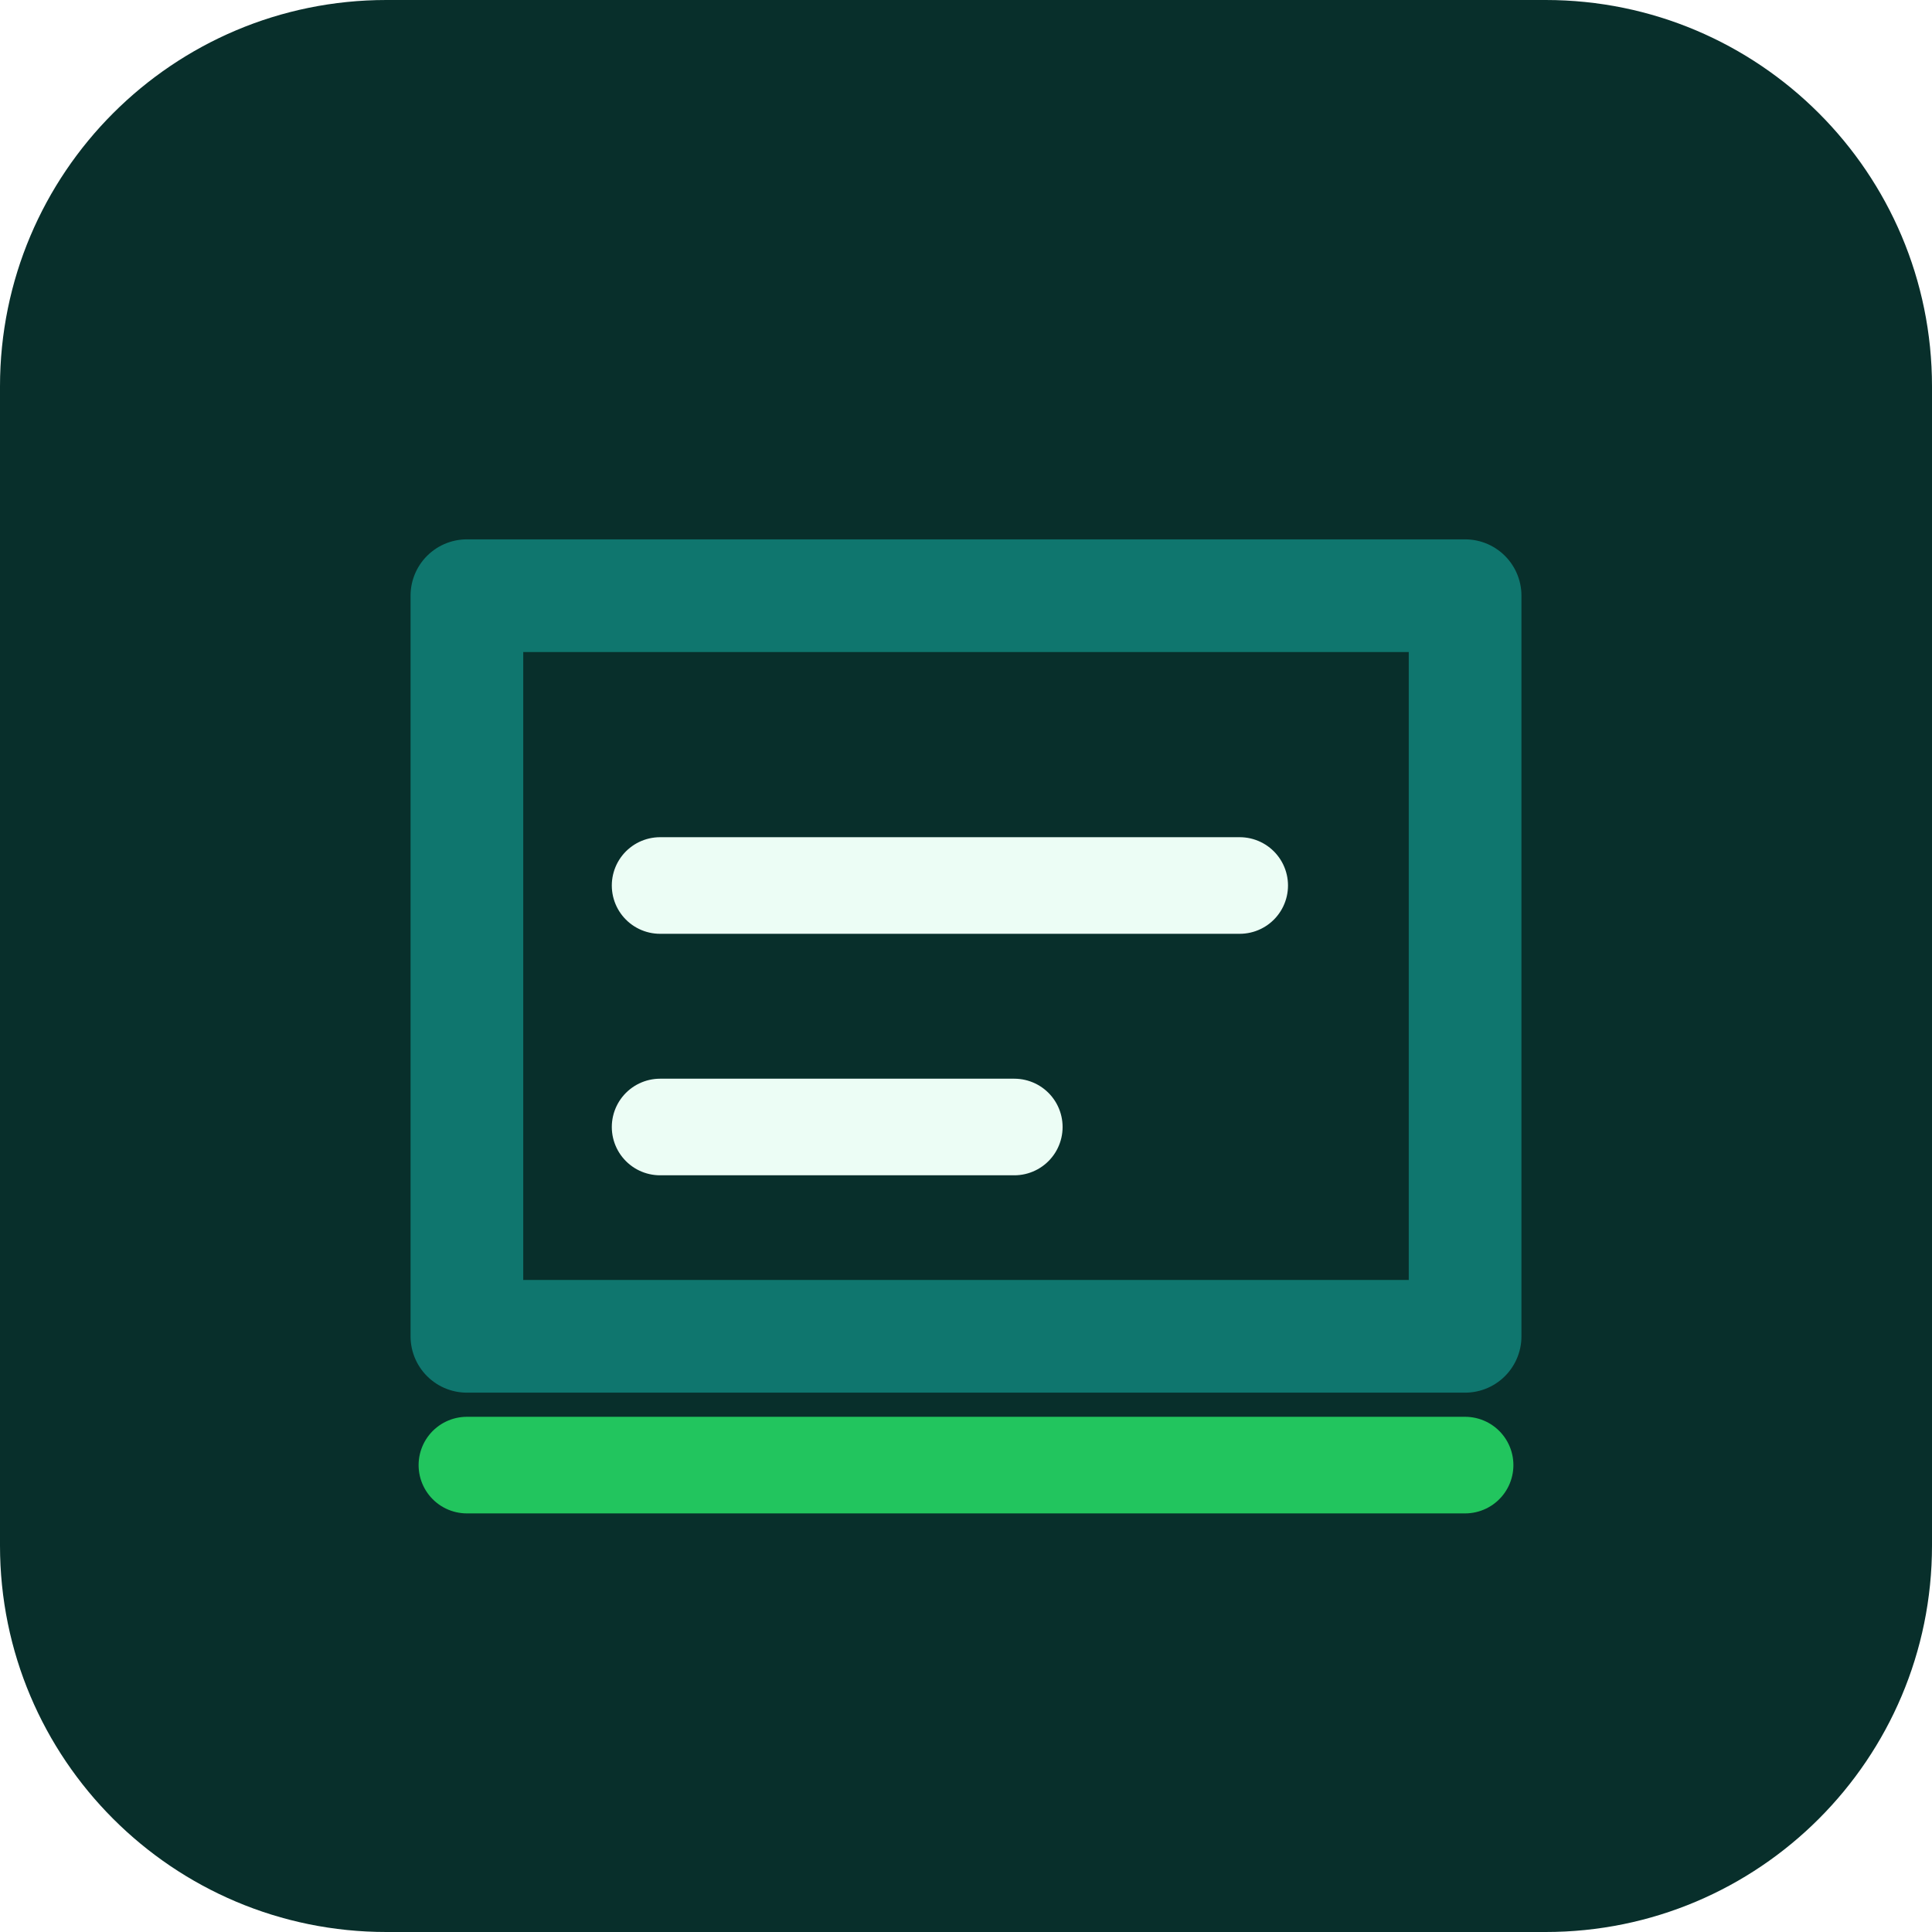
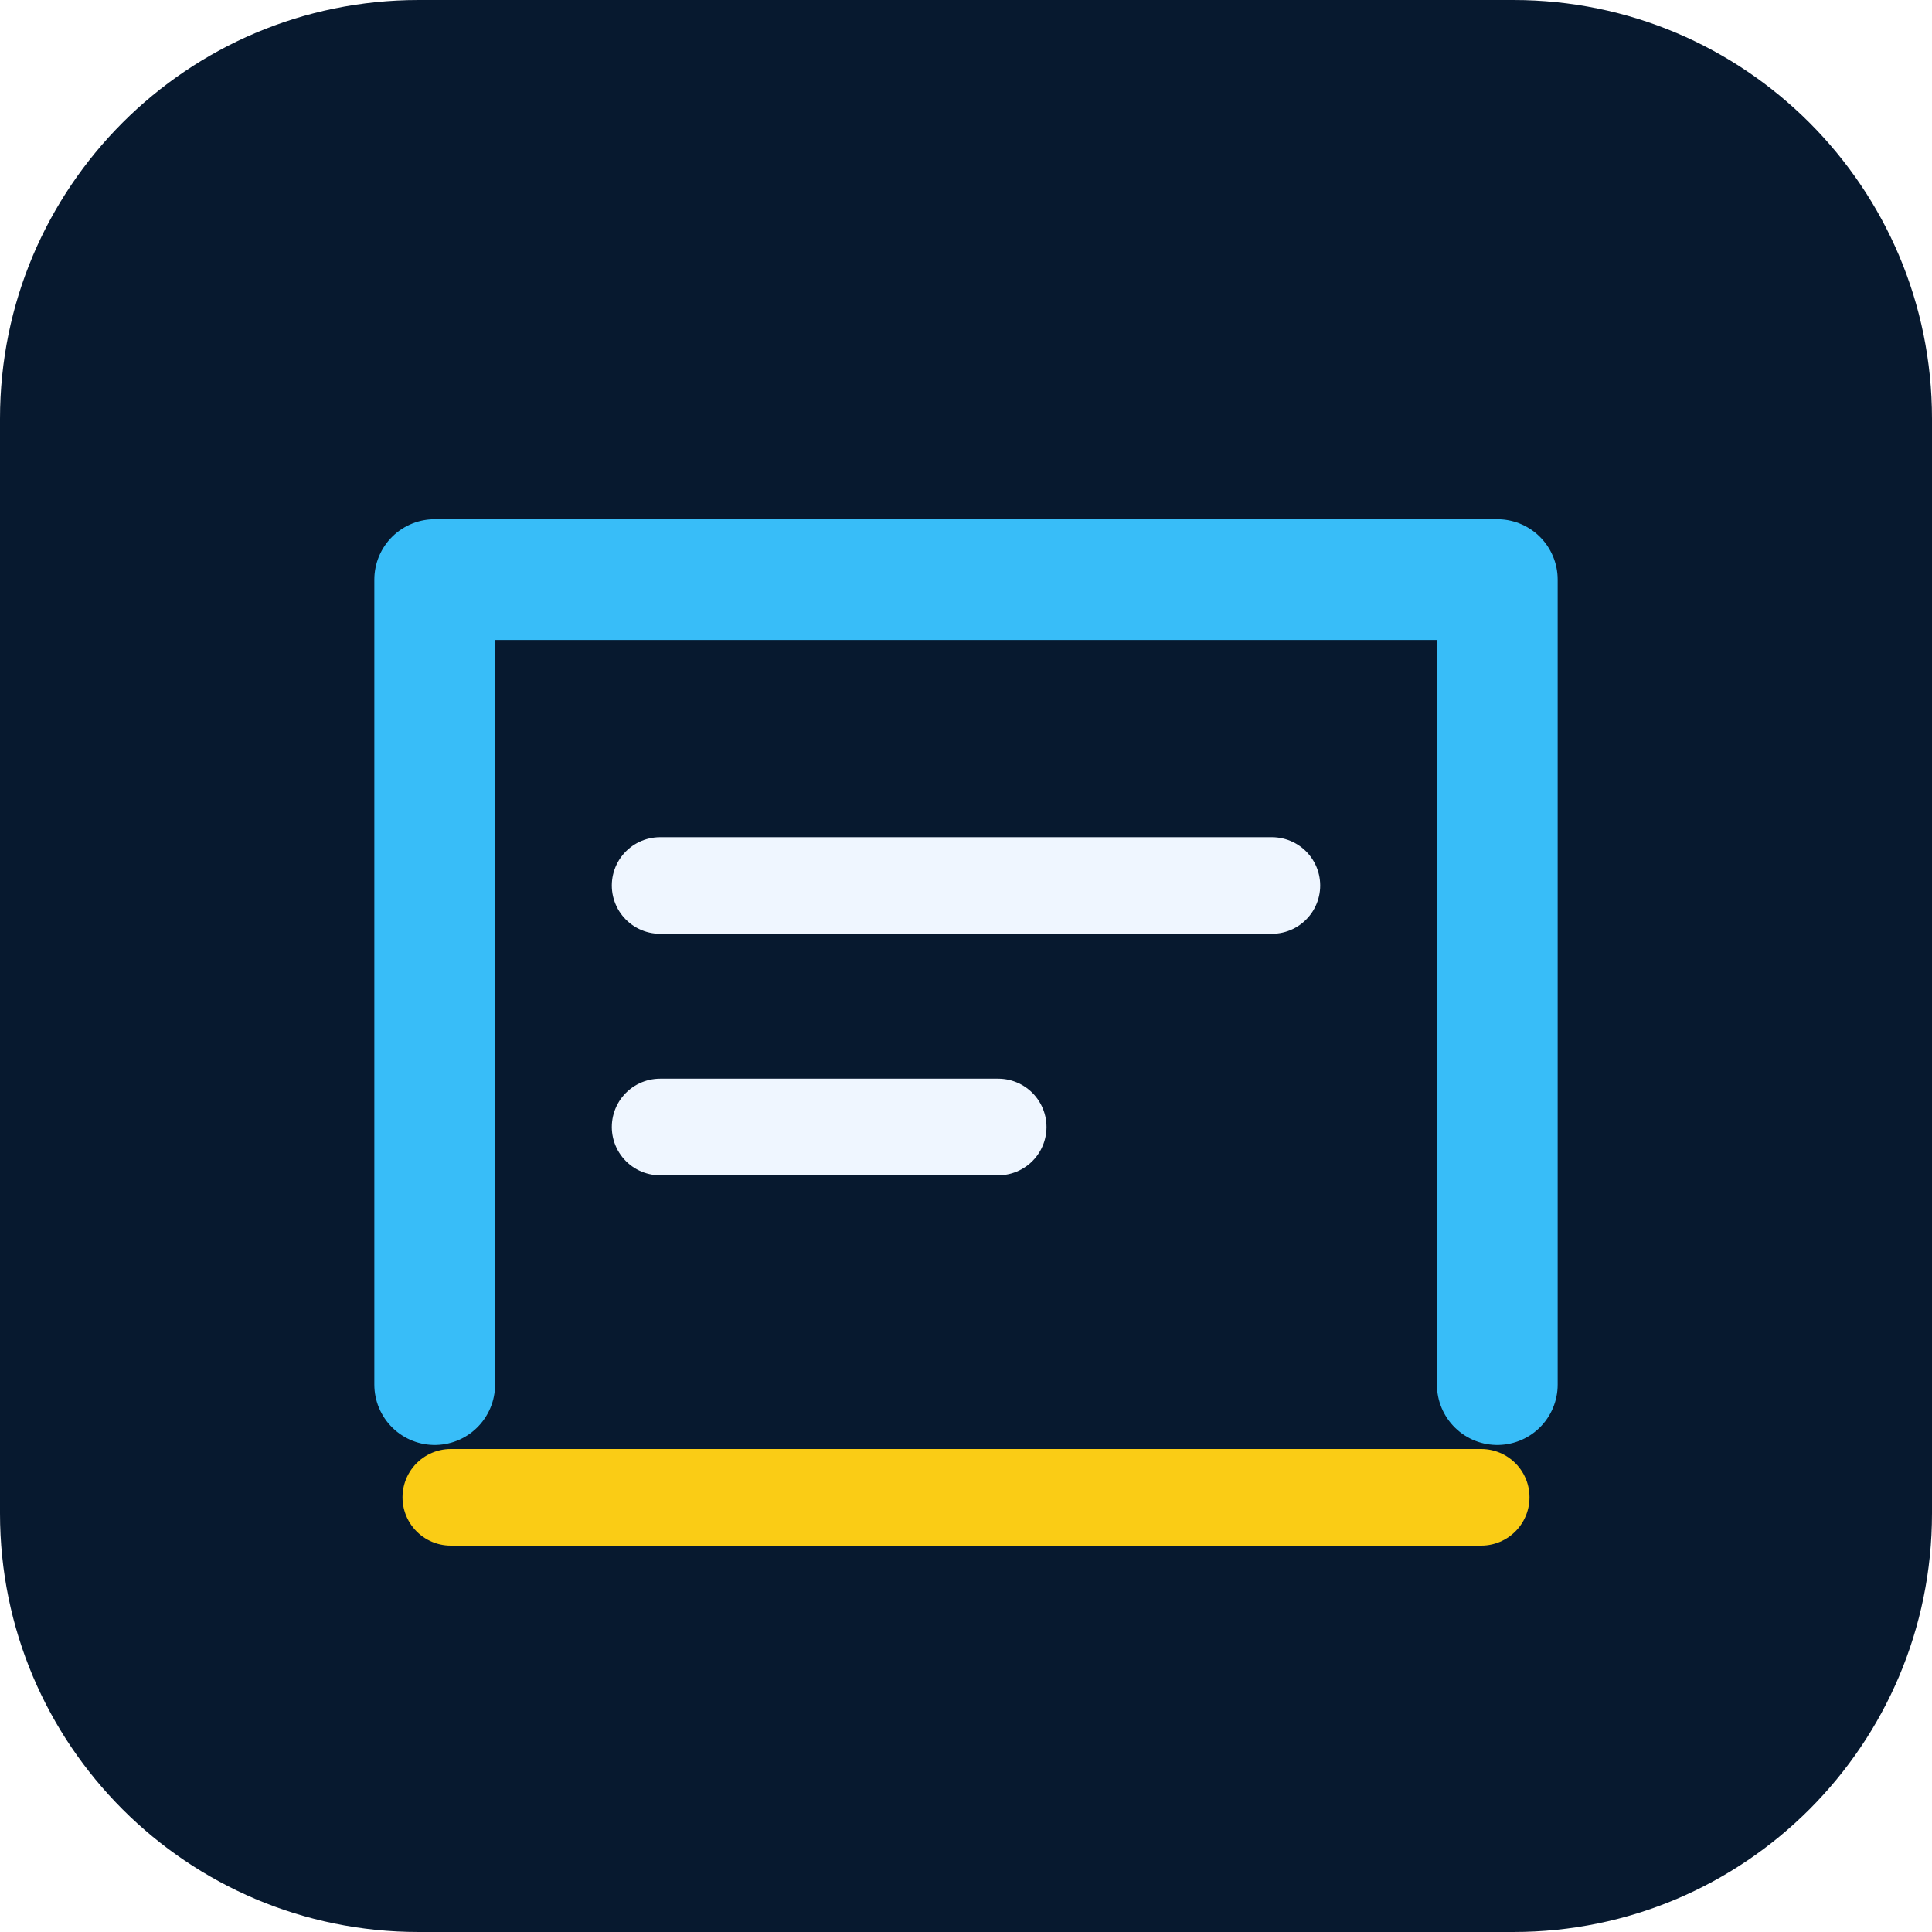
<svg xmlns="http://www.w3.org/2000/svg" width="240" height="240" viewBox="0 0 240 240" fill="none" role="img" aria-label="Dockerfile Risk Scan icon">
-   <rect width="240" height="240" rx="48" fill="#082f2b" />
-   <path d="M58 74h124v92H58z" fill="none" stroke="#0f766e" stroke-width="14" stroke-linejoin="round" />
-   <path d="M82 110h72M82 140h44" stroke="#ecfdf5" stroke-width="12" stroke-linecap="round" />
-   <path d="M58 182h124" stroke="#22c55e" stroke-width="12" stroke-linecap="round" />
+   <rect width="240" height="240" rx="52" fill="#07192f" />
+   <path d="M54 172V72h132v100" stroke="#38bdf8" stroke-width="15" stroke-linecap="round" stroke-linejoin="round" />
+   <path d="M82 110h76M82 140h42" stroke="#eff6ff" stroke-width="12" stroke-linecap="round" />
+   <path d="M56 186h128" stroke="#facc15" stroke-width="12" stroke-linecap="round" />
</svg>
